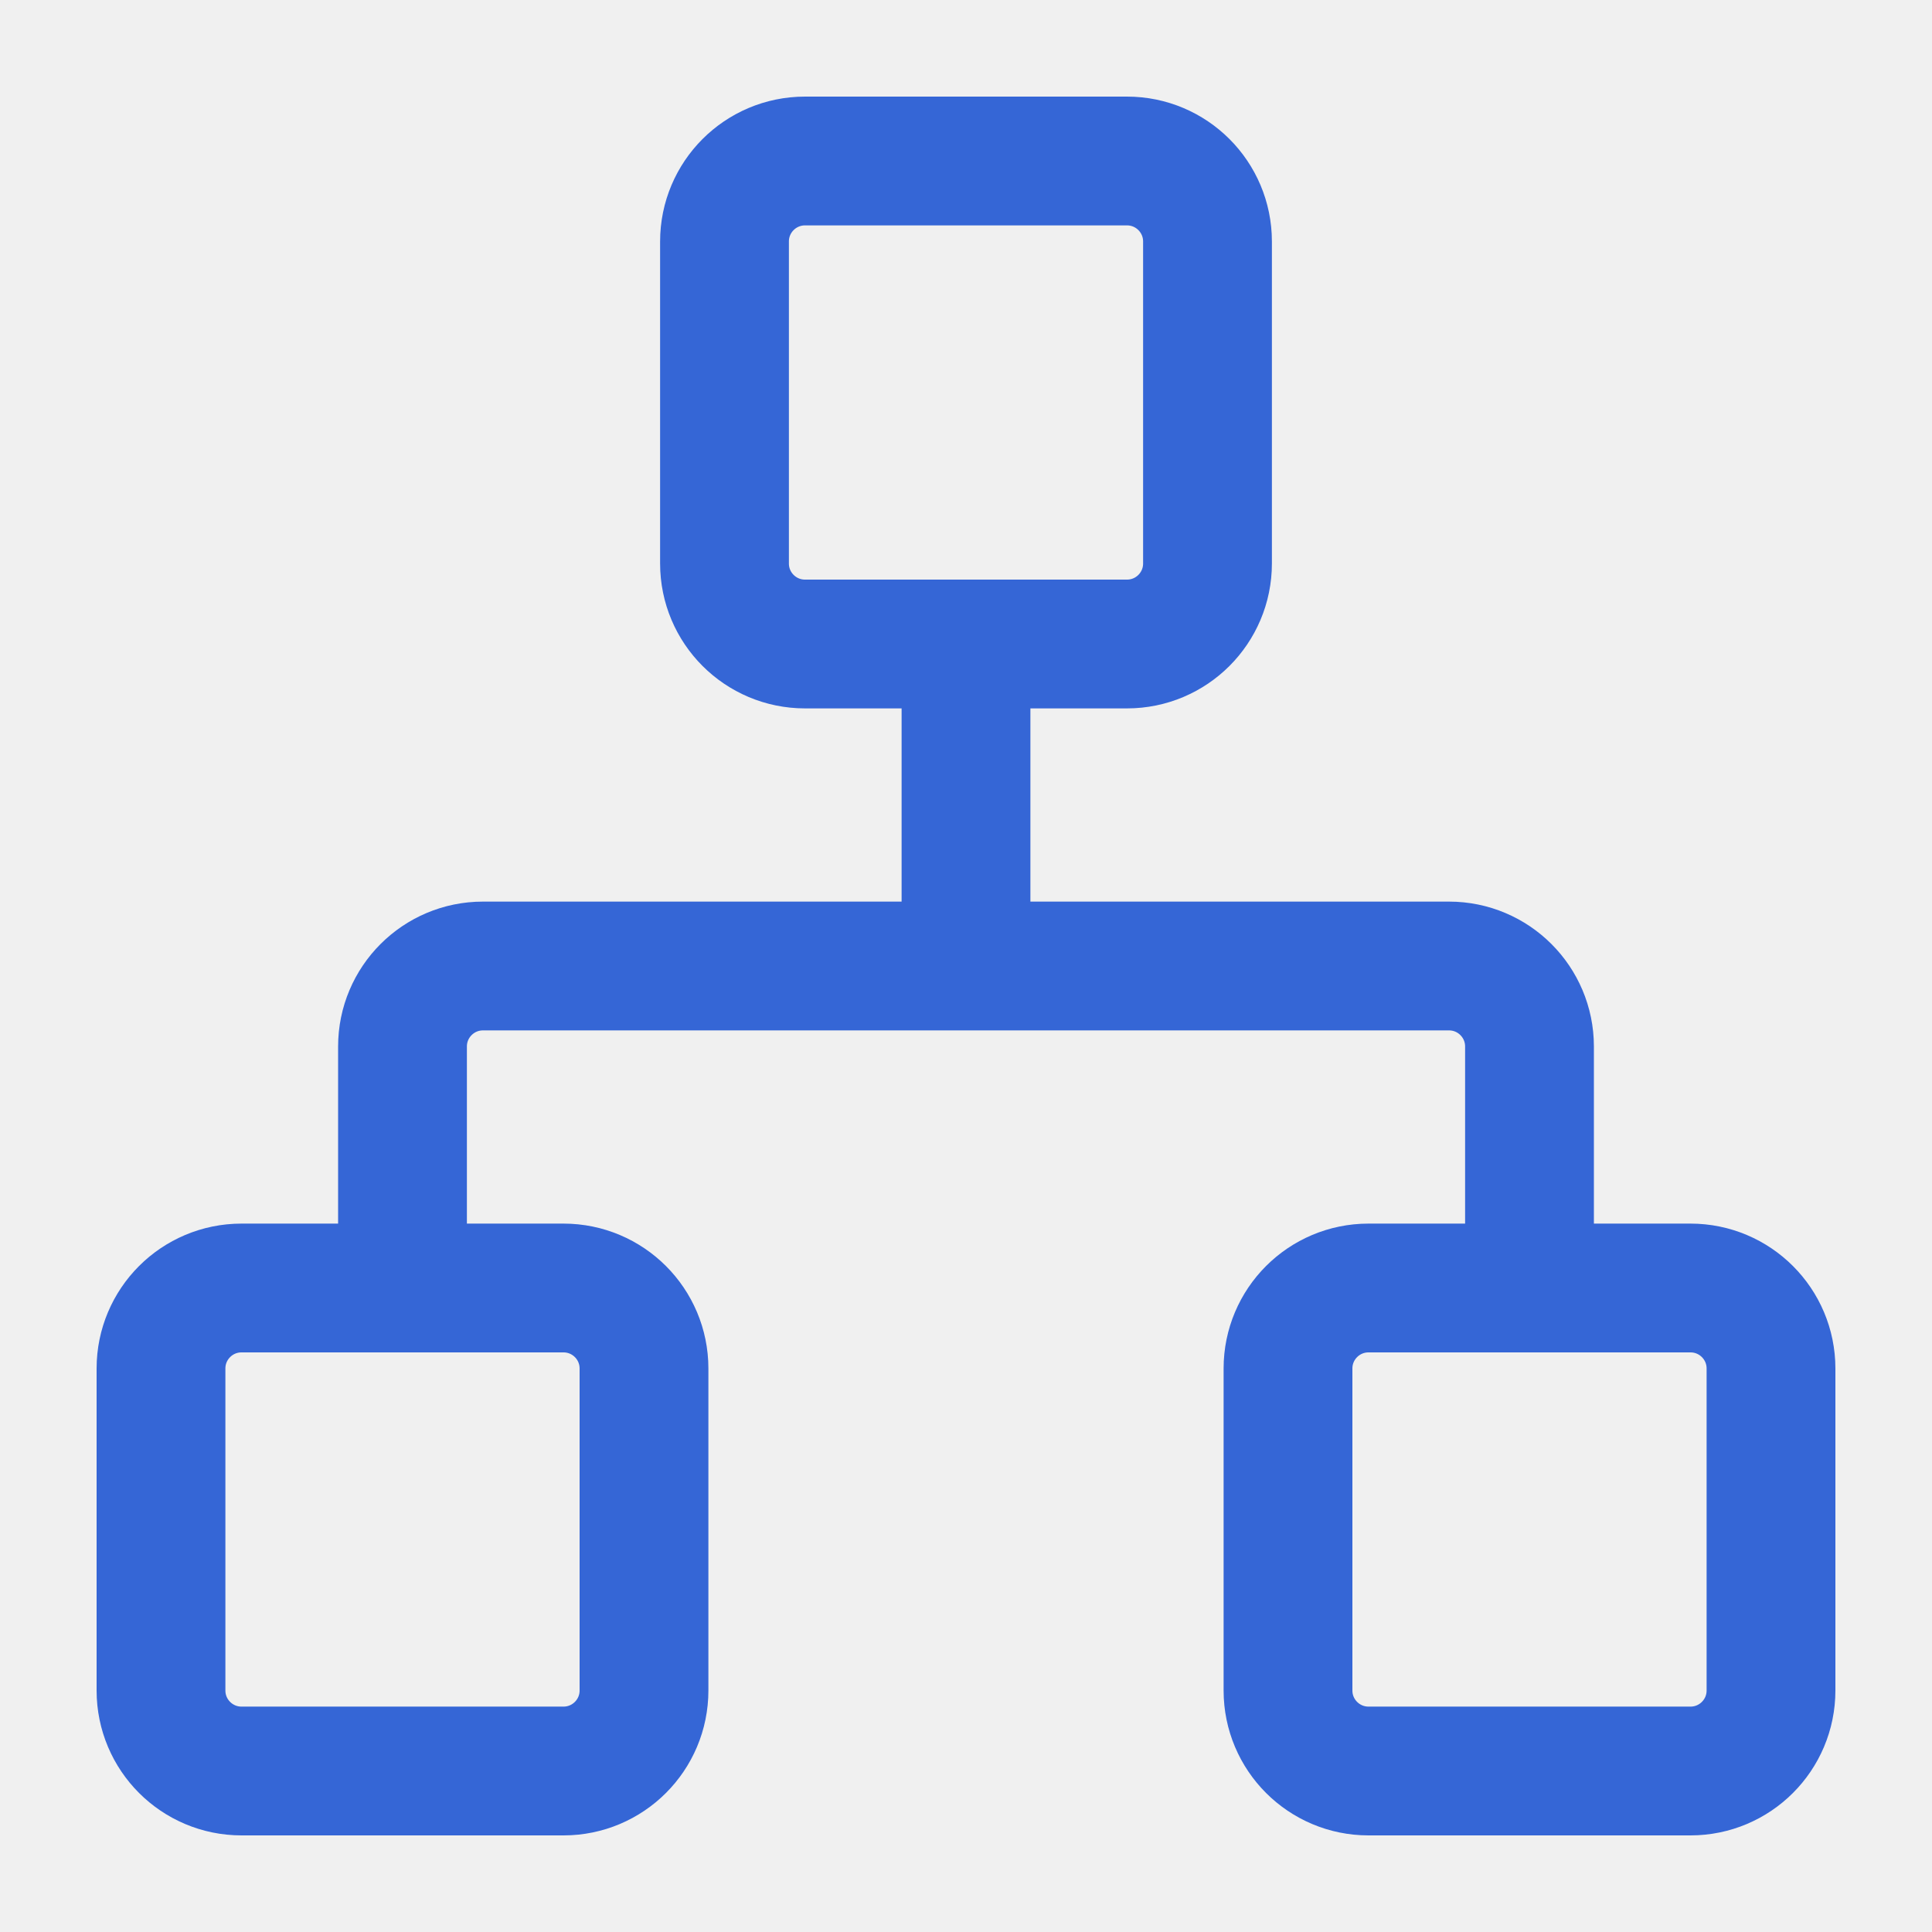
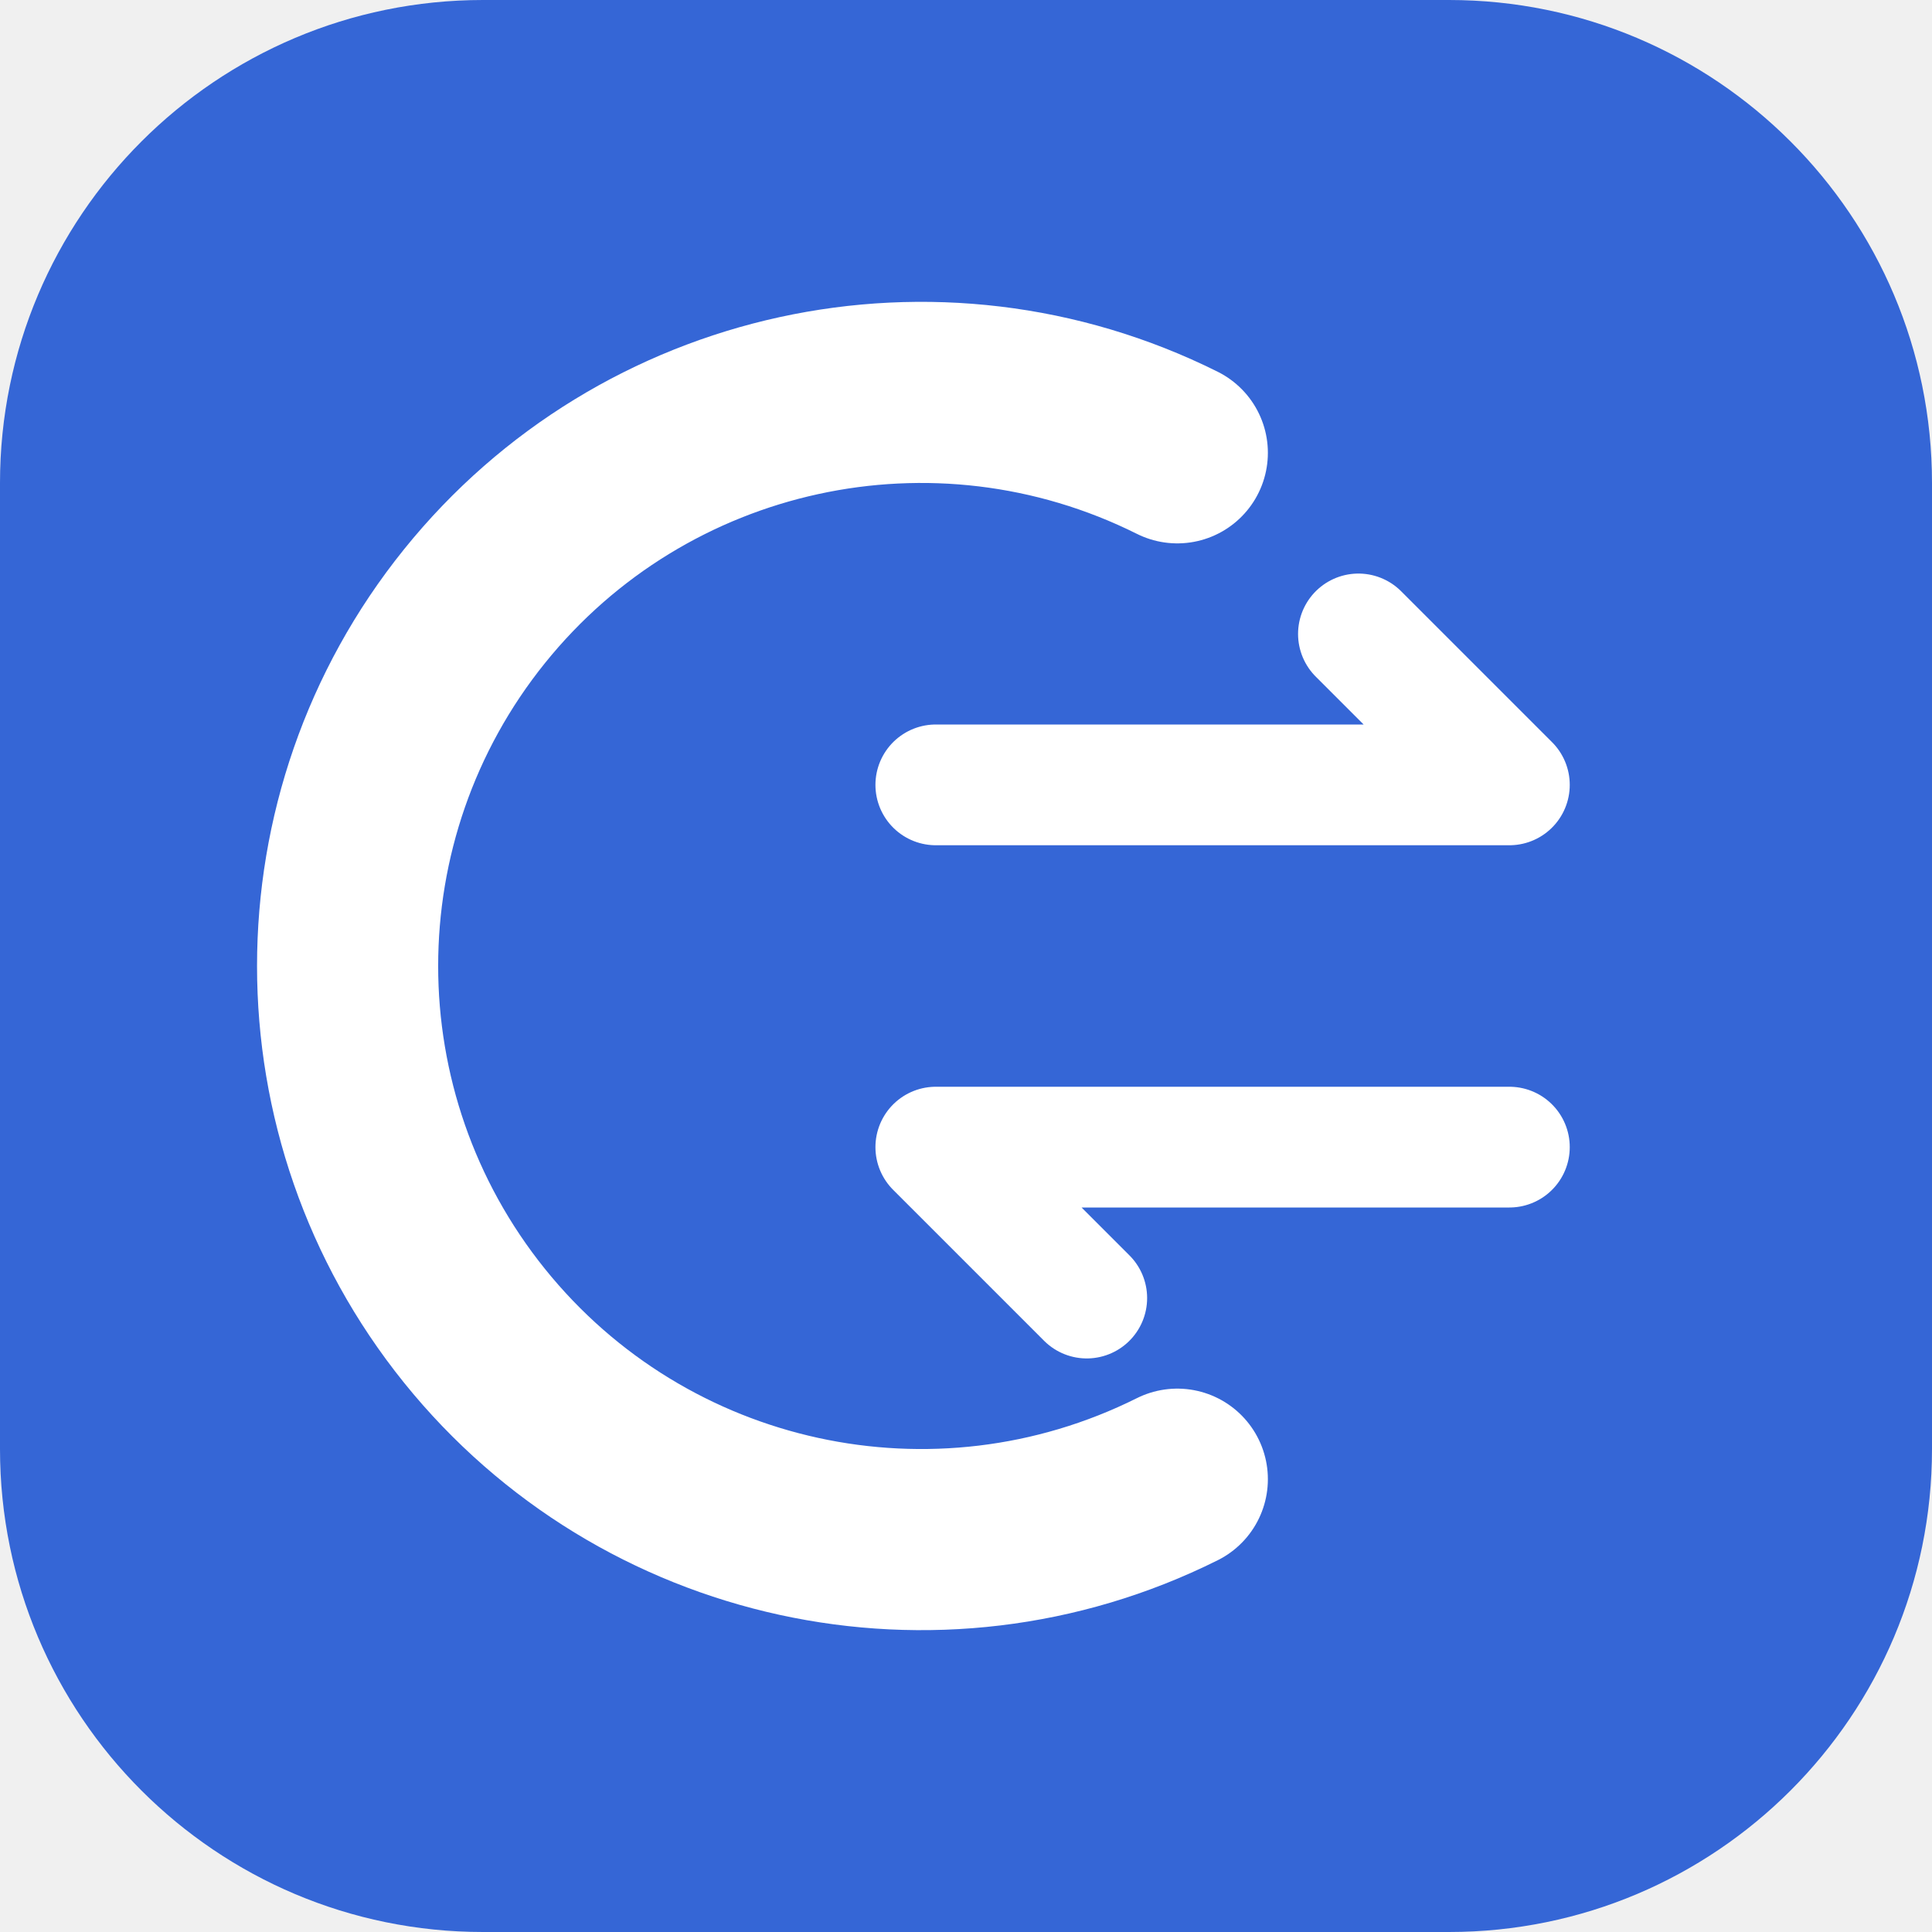
- <svg xmlns="http://www.w3.org/2000/svg" viewBox="0 0 24 24" fill="none" stroke="#3566d6" stroke-width="1.6" stroke-linecap="round" stroke-linejoin="round">
-   <rect x="16" y="16" width="6" height="6" rx="1" />
-   <rect x="2" y="16" width="6" height="6" rx="1" />
-   <rect x="9" y="2" width="6" height="6" rx="1" />
-   <path d="M5 16v-3a1 1 0 0 1 1-1h12a1 1 0 0 1 1 1v3M12 12V8" />
+ <svg xmlns="http://www.w3.org/2000/svg" viewBox="0 0 64 64" fill="none">
+   <rect width="64" height="64" rx="16" fill="#3566d6" />
+   <path d="M39 15a19 19 0 1 0 0 34" stroke="#fff" stroke-width="6" stroke-linecap="round" />
+   <path d="M31 26h19l-5-5m5 17H31l5 5" stroke="#fff" stroke-width="4" stroke-linecap="round" stroke-linejoin="round" />
</svg>
